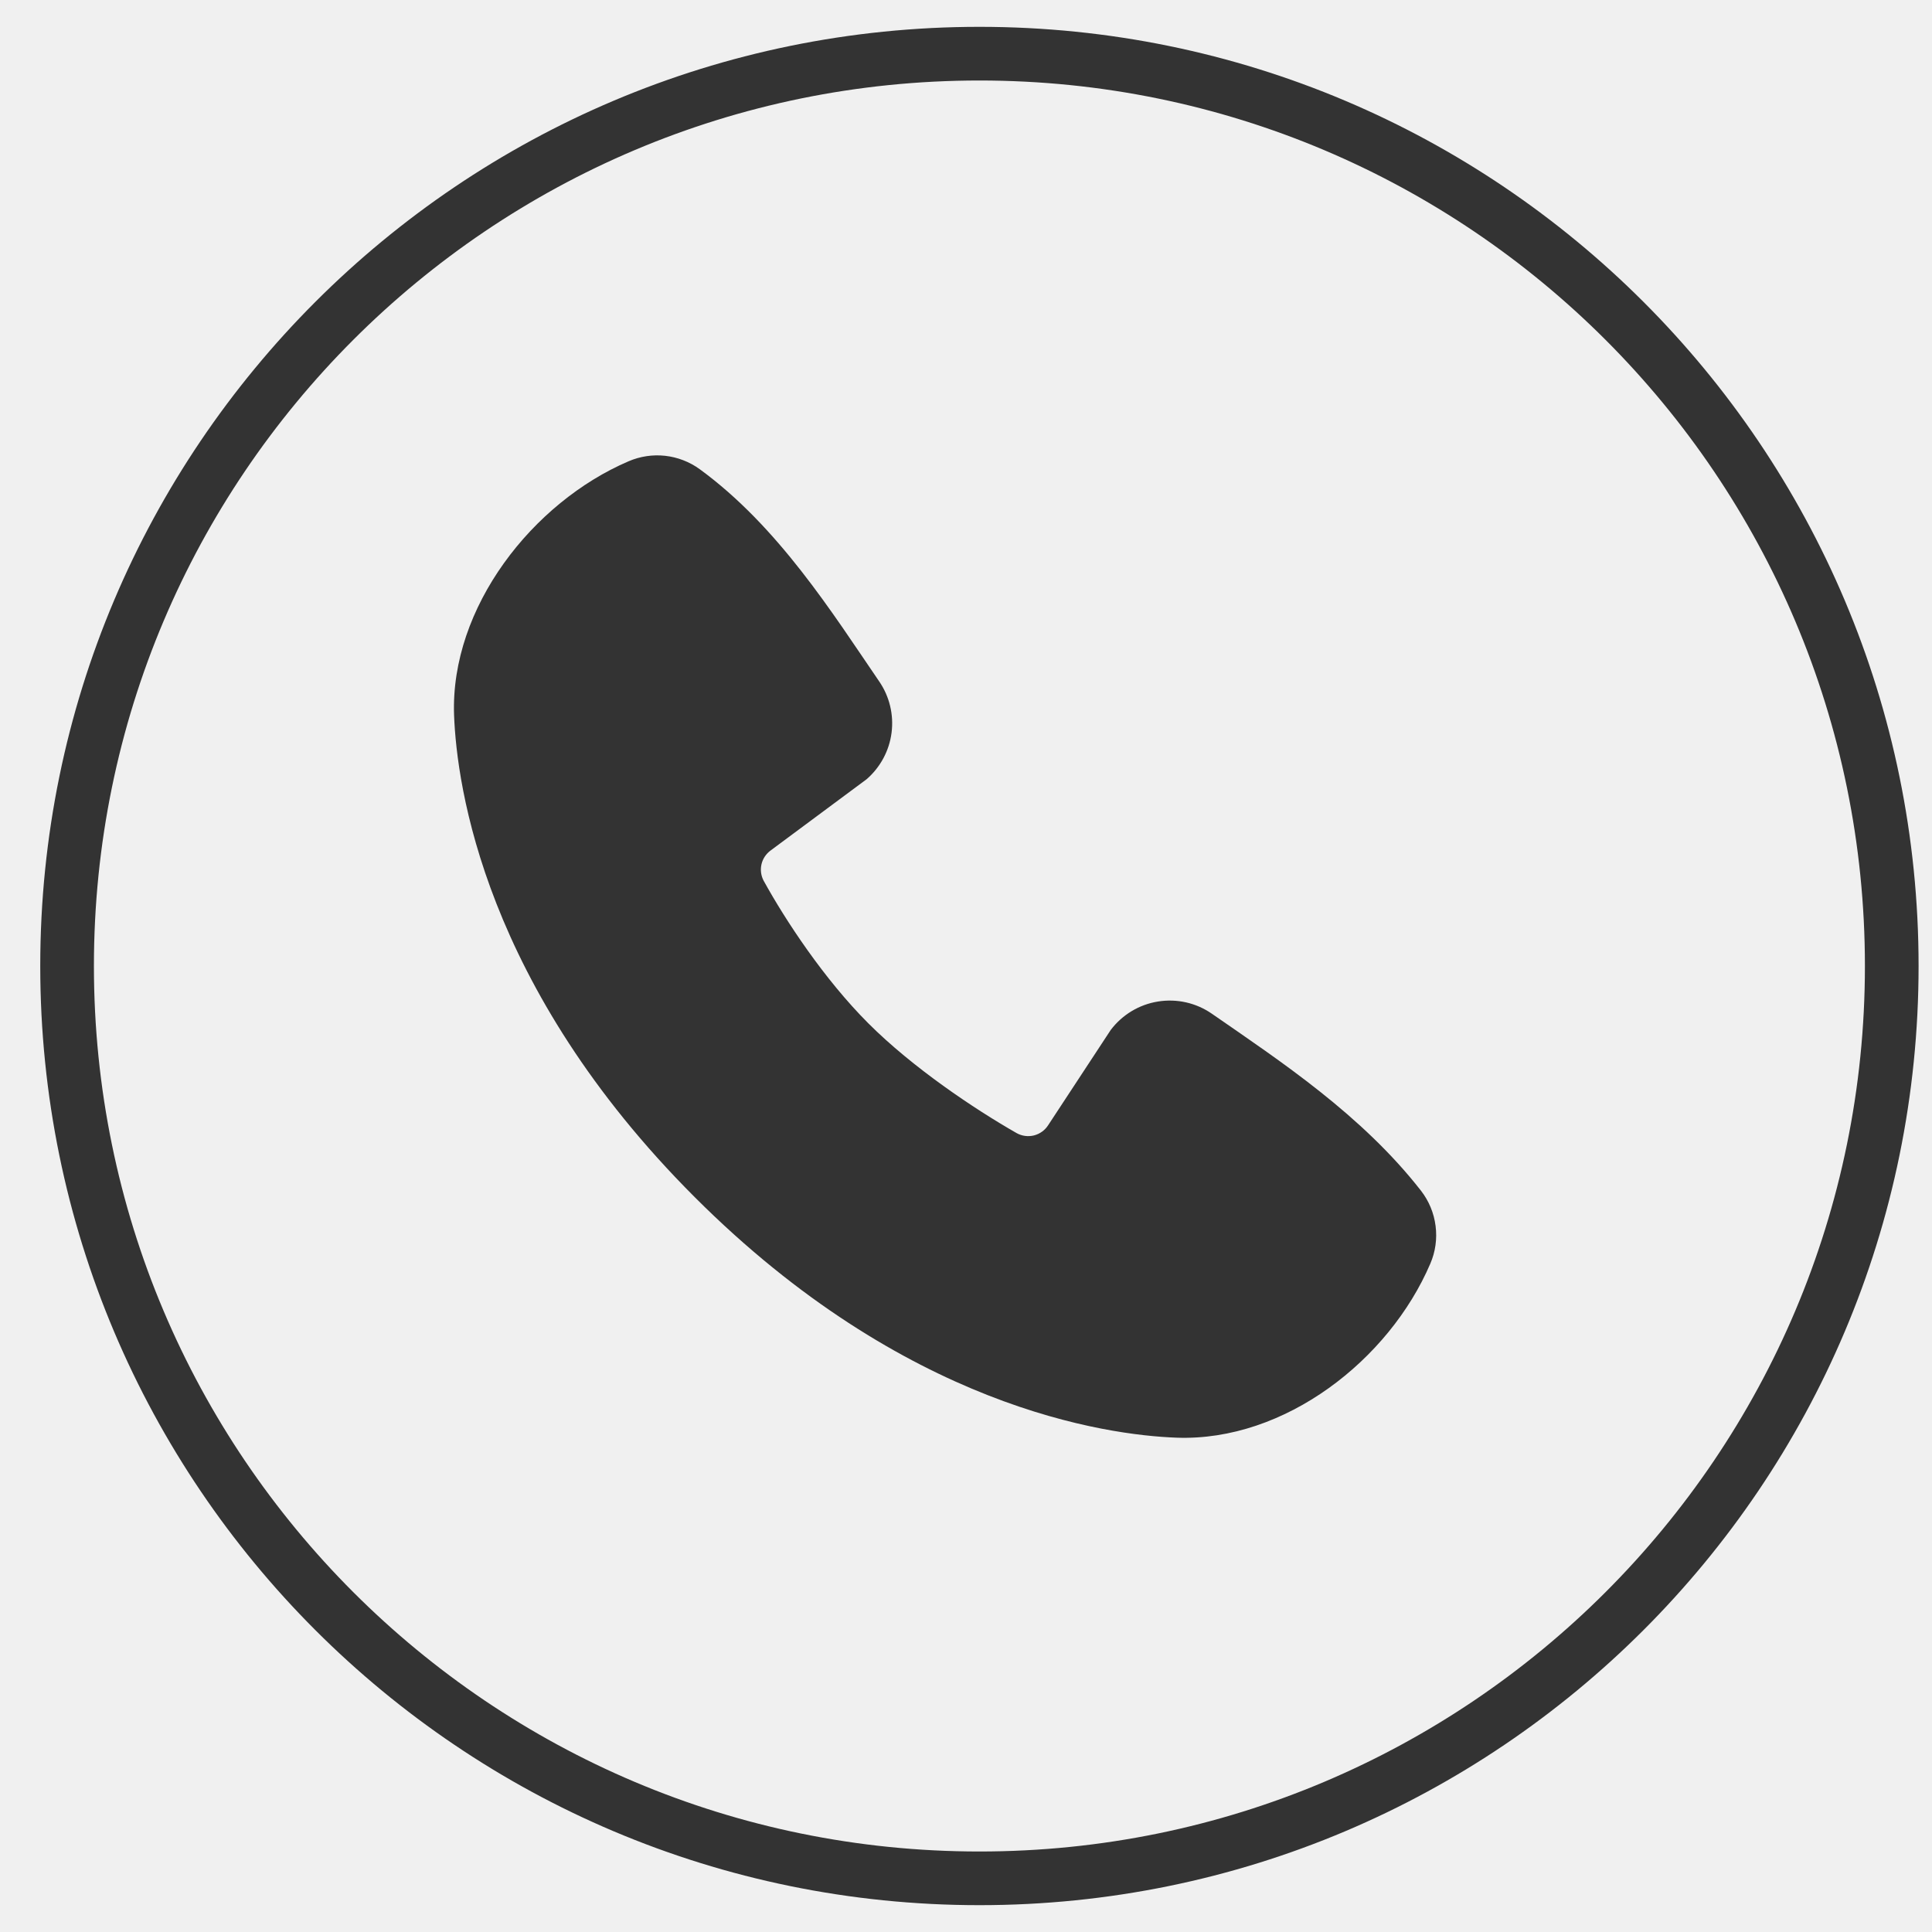
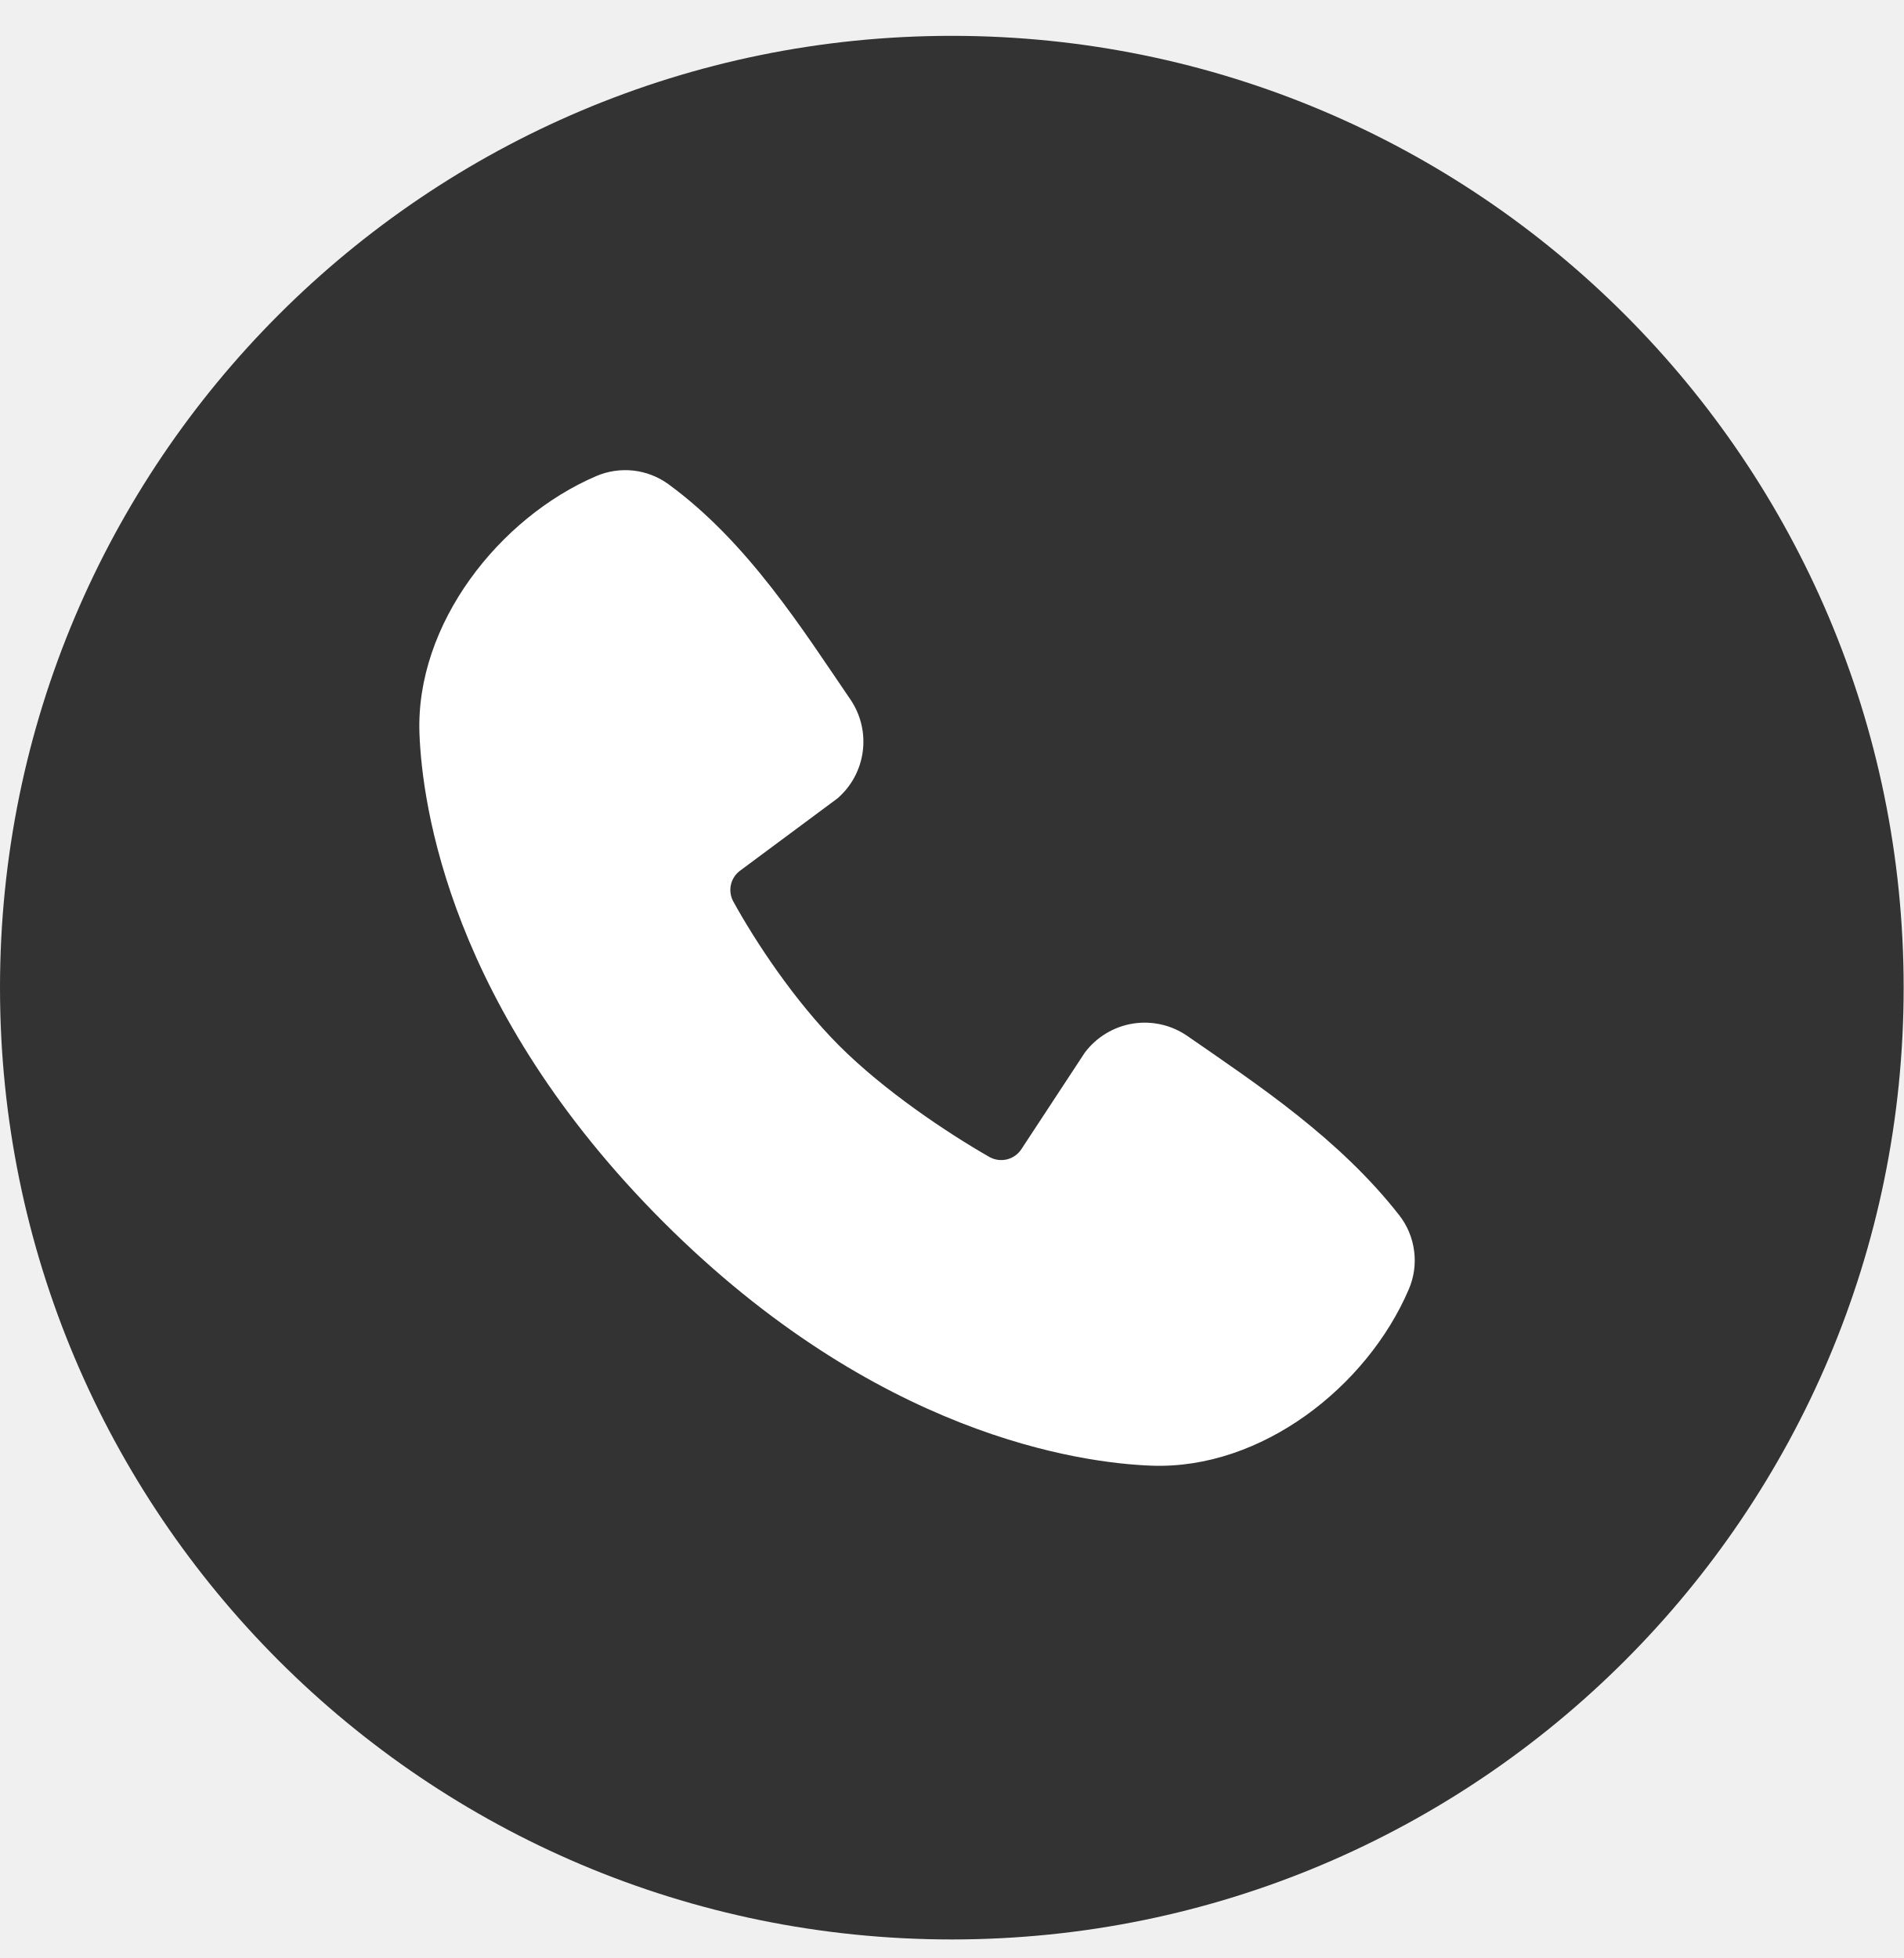
- <svg xmlns="http://www.w3.org/2000/svg" width="36" height="36" viewBox="0 0 36 36" fill="none">
-   <circle cx="18.25" cy="18" r="17" stroke="#333333" />
-   <path fill-rule="evenodd" clip-rule="evenodd" d="M21.923 26.789C20.603 26.74 16.862 26.223 12.944 22.306C9.027 18.388 8.511 14.648 8.461 13.327C8.388 11.314 9.93 9.359 11.711 8.596C11.926 8.503 12.16 8.468 12.393 8.493C12.625 8.519 12.847 8.604 13.036 8.741C14.502 9.81 15.514 11.427 16.383 12.698C16.575 12.978 16.656 13.318 16.613 13.653C16.57 13.989 16.404 14.297 16.149 14.519L14.36 15.847C14.274 15.91 14.213 16.001 14.189 16.105C14.165 16.209 14.18 16.318 14.23 16.412C14.635 17.148 15.356 18.244 16.181 19.069C17.006 19.894 18.154 20.663 18.942 21.113C19.041 21.169 19.157 21.184 19.267 21.157C19.376 21.129 19.471 21.061 19.532 20.965L20.696 19.193C20.91 18.909 21.226 18.718 21.577 18.662C21.929 18.605 22.288 18.686 22.581 18.889C23.871 19.782 25.376 20.776 26.478 22.187C26.626 22.378 26.72 22.604 26.75 22.844C26.781 23.083 26.747 23.327 26.651 23.548C25.884 25.338 23.942 26.863 21.923 26.789Z" fill="#333333" />
+ <svg xmlns="http://www.w3.org/2000/svg" width="35" height="36" viewBox="0 0 35 36" fill="none">
+   <circle cx="17.5" cy="18.159" r="17.5" fill="#333333" />
+   <path fill-rule="evenodd" clip-rule="evenodd" d="M21.173 26.948C19.853 26.899 16.112 26.382 12.194 22.465C8.277 18.547 7.761 14.807 7.712 13.486C7.638 11.473 9.18 9.518 10.961 8.754C11.176 8.662 11.41 8.627 11.643 8.652C11.875 8.678 12.097 8.763 12.286 8.9C13.752 9.969 14.764 11.586 15.633 12.857C15.825 13.137 15.906 13.477 15.863 13.812C15.82 14.148 15.655 14.456 15.399 14.678L13.61 16.006C13.524 16.069 13.463 16.16 13.439 16.264C13.415 16.368 13.43 16.477 13.48 16.571C13.885 17.307 14.606 18.403 15.431 19.228C16.256 20.053 17.404 20.822 18.192 21.273C18.291 21.328 18.407 21.343 18.517 21.316C18.626 21.288 18.721 21.22 18.782 21.124L19.946 19.352C20.16 19.068 20.476 18.877 20.827 18.82C21.179 18.764 21.538 18.845 21.831 19.048C23.121 19.941 24.626 20.935 25.728 22.346C25.876 22.536 25.97 22.763 26 23.003C26.031 23.242 25.997 23.485 25.901 23.707C25.134 25.497 23.192 27.022 21.173 26.948Z" fill="white" />
</svg>
